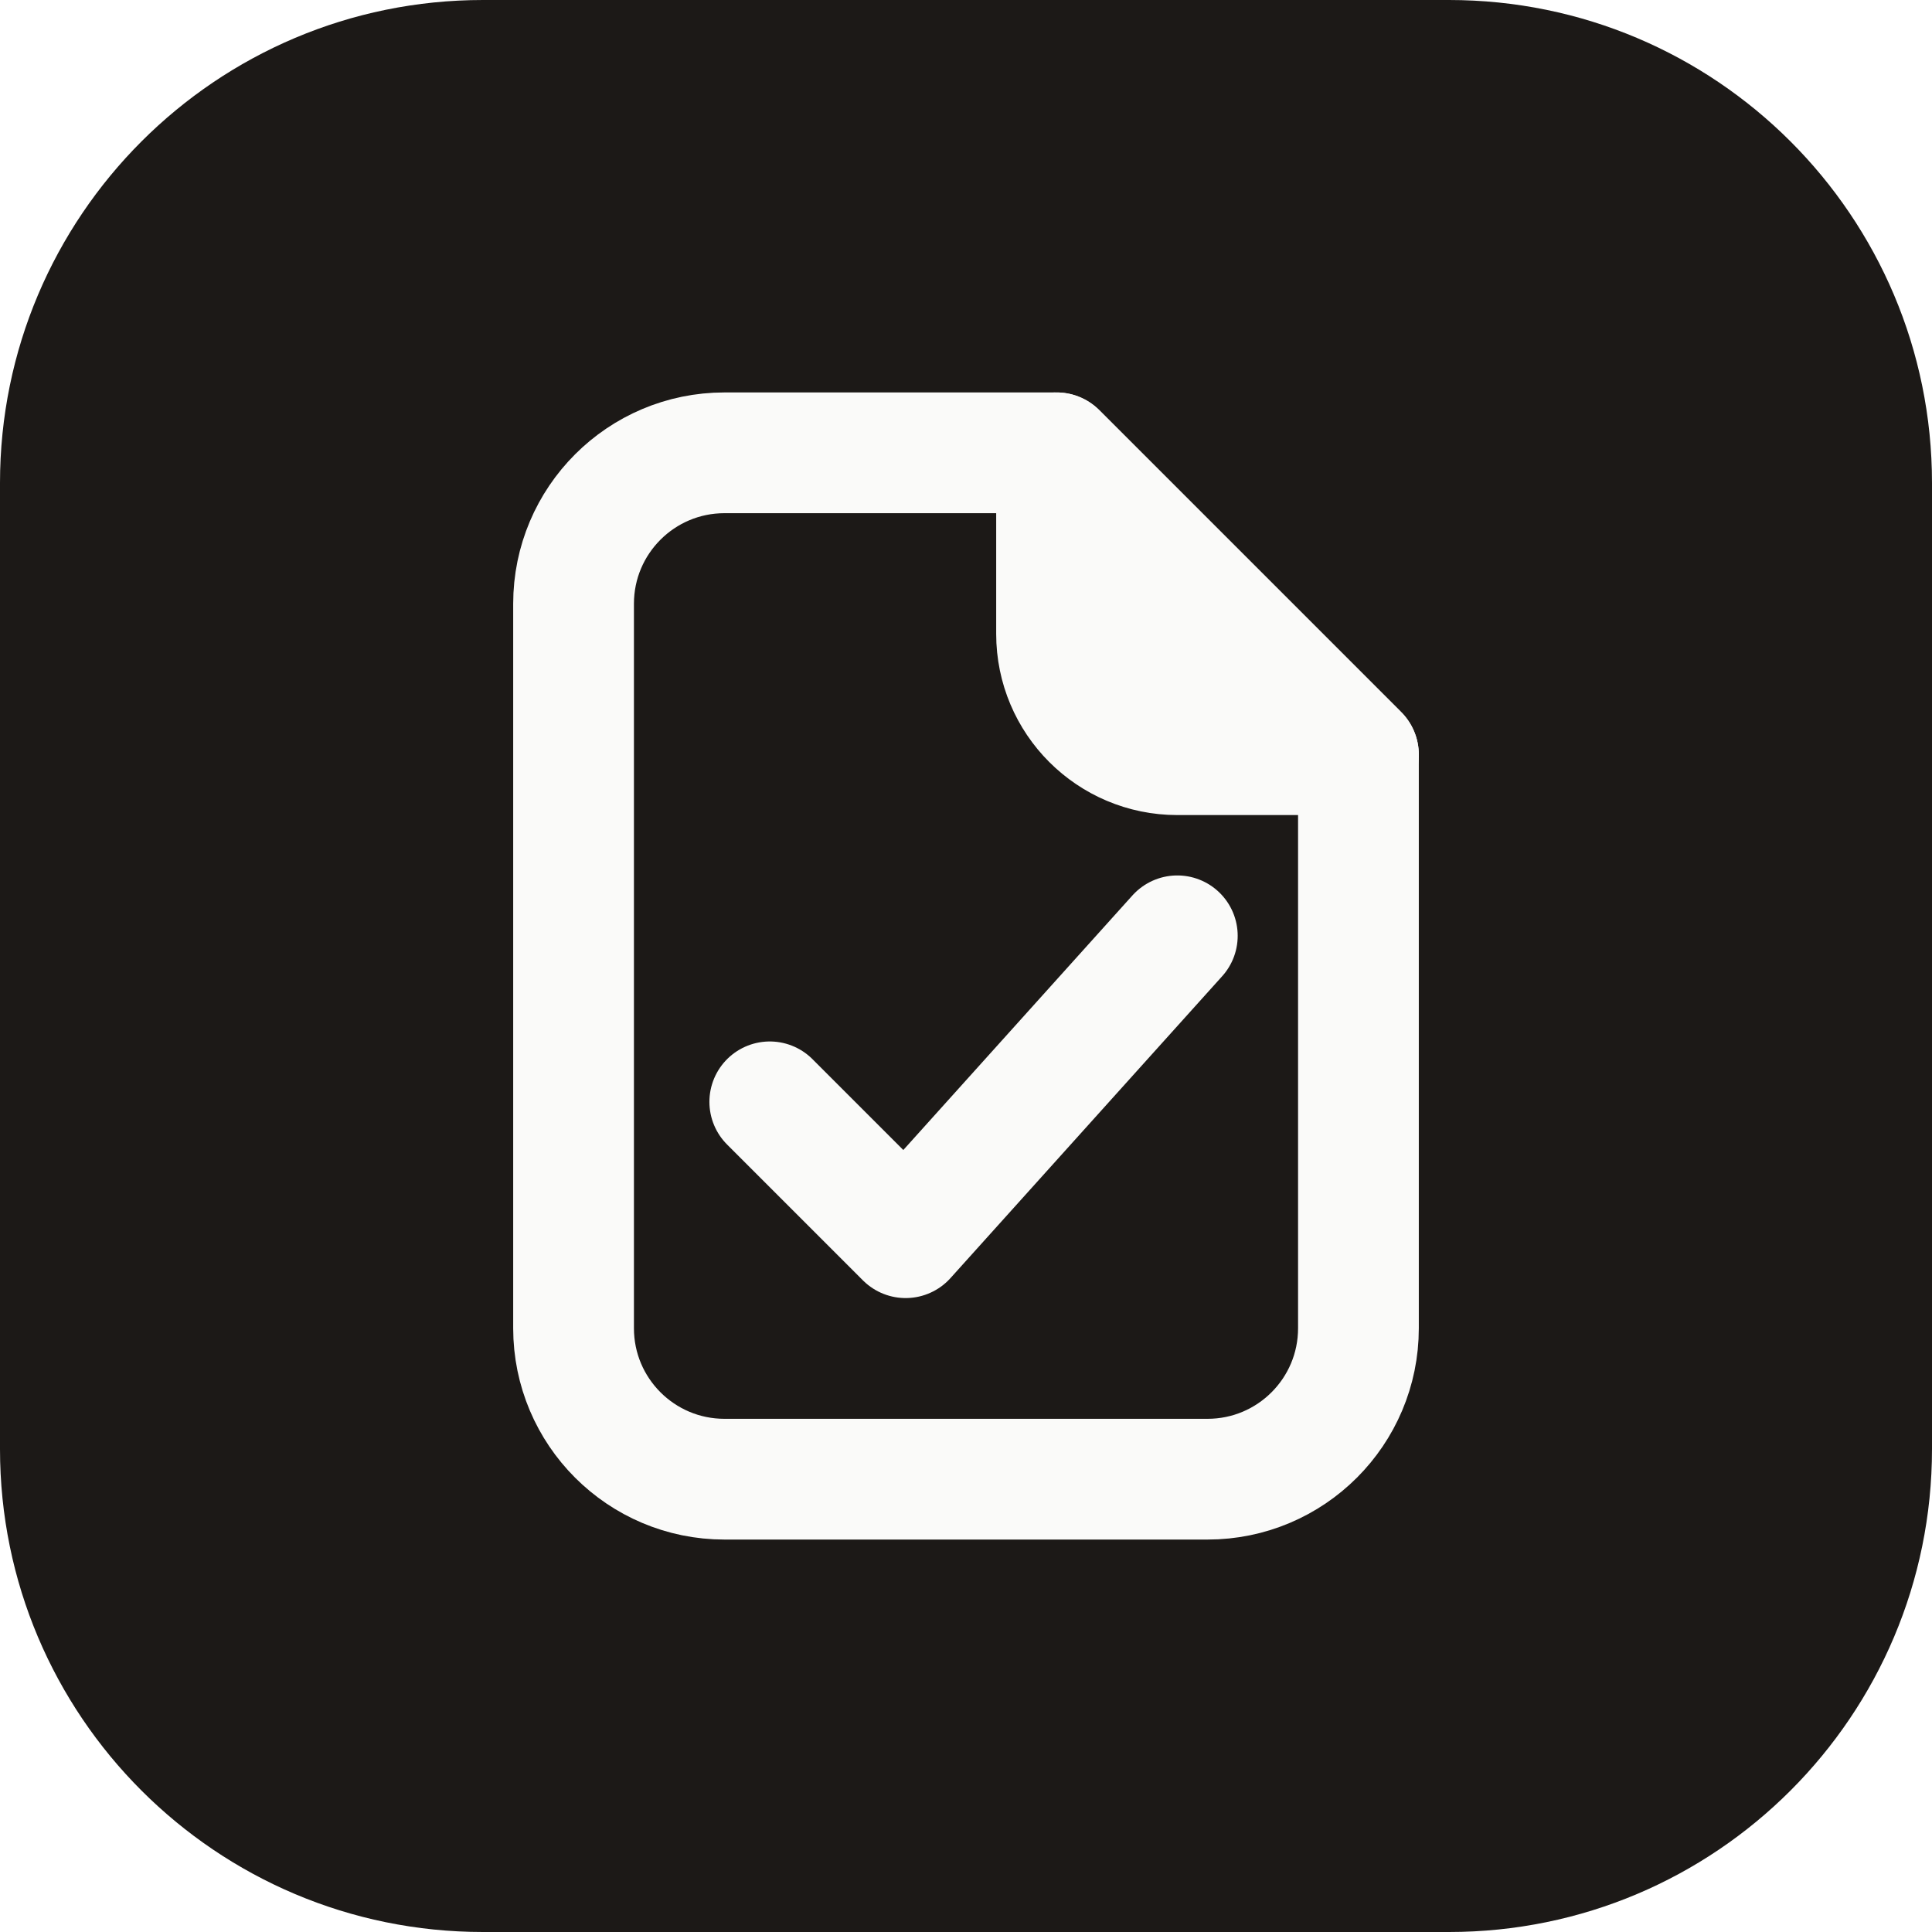
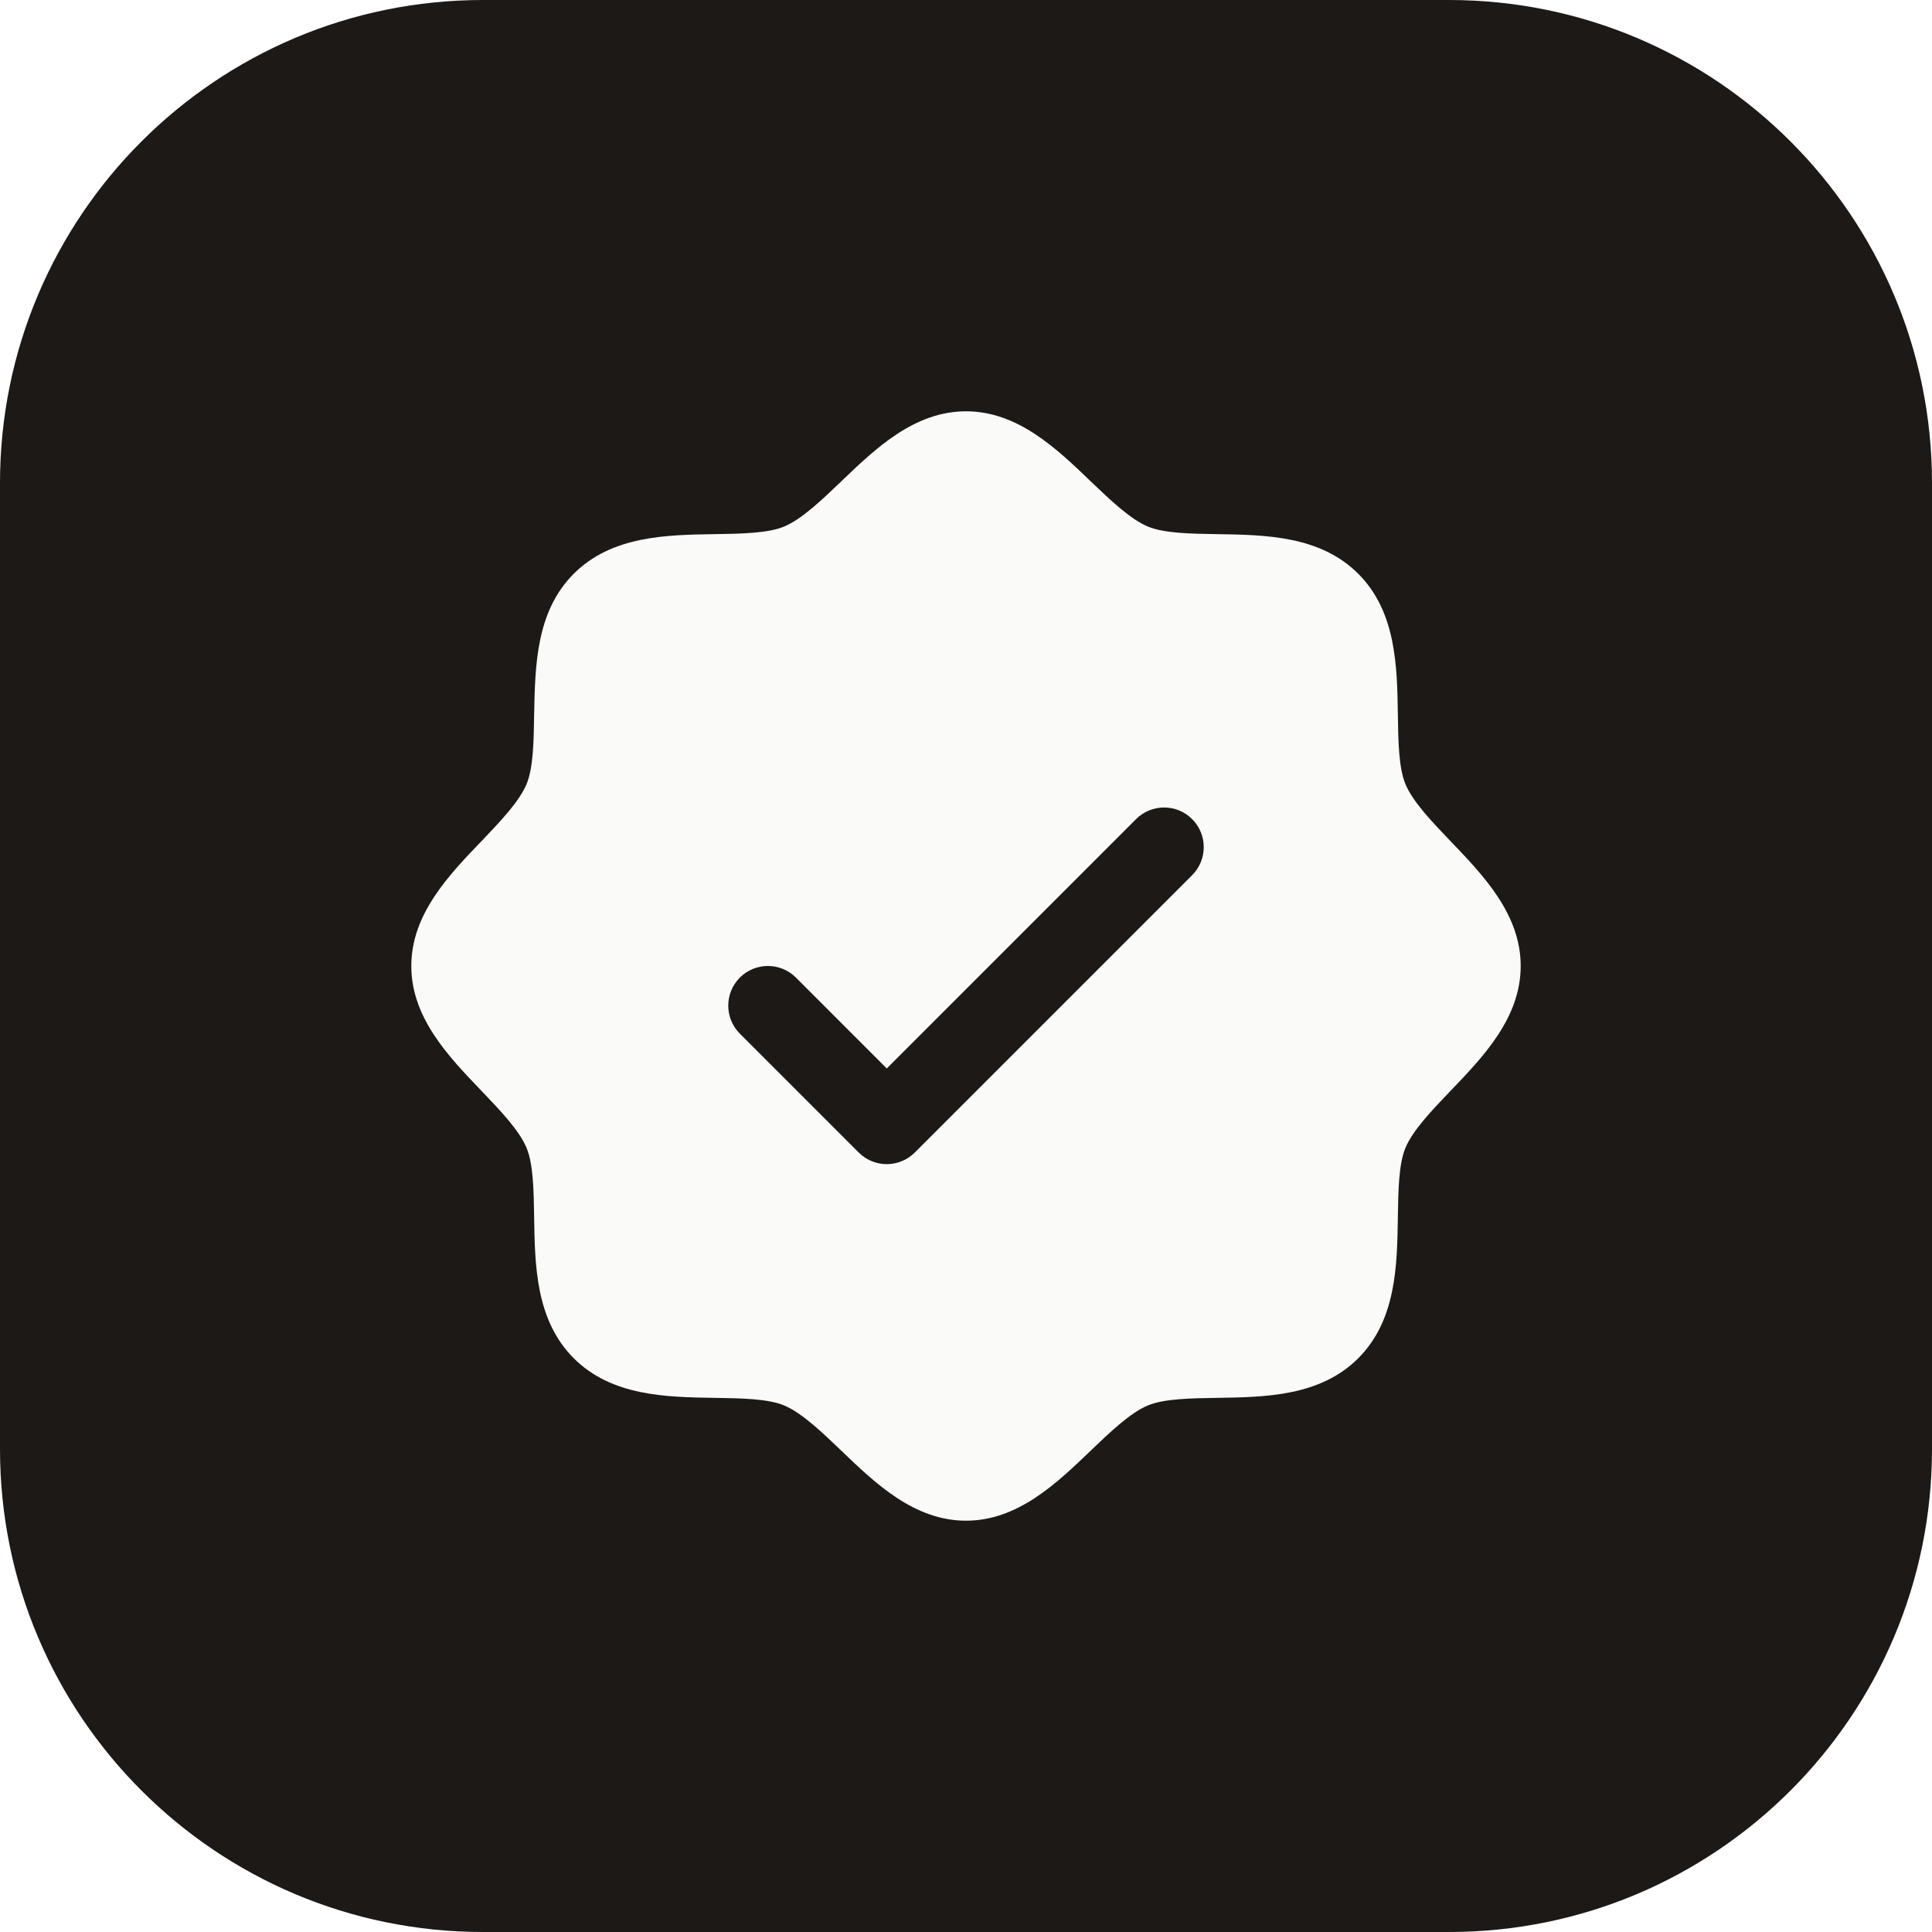
<svg xmlns="http://www.w3.org/2000/svg" width="32" height="32" viewBox="0 0 32 32">
  <style>
    .fondo { fill: #1c1917; }
-     .trazo { stroke: #fafaf9; }
    .sello { fill: #fafaf9; }
    @media (prefers-color-scheme: dark) {
      .fondo { fill: #f4f4f5; }
-       .trazo { stroke: #09090b; }
      .sello { fill: #09090b; }
    }
  </style>
  <rect class="fondo" width="32" height="32" rx="8" />
-   <g transform="translate(4 4)" fill="none" stroke-width="2" stroke-linecap="round" stroke-linejoin="round">
-     <path class="trazo" d="M13.5 3.5H8A2.5 2.5 0 0 0 5.5 6v12A2.5 2.5 0 0 0 8 20.5h8a2.5 2.5 0 0 0 2.5-2.5V8.5z" />
-     <path class="trazo sello" d="M13.5 3.5v3a2 2 0 0 0 2 2h3z" />
-     <path class="trazo" d="M8.75 14.25l2.25 2.25 4.5-5" />
-   </g>
+   <path class="sello" transform="translate(5.5 5.5) scale(0.08203125)" d="M225.86,102.82c-3.77-3.94-7.67-8-9.14-11.57-1.36-3.27-1.44-8.69-1.52-13.94-.15-9.76-.31-20.82-8-28.51s-18.75-7.85-28.51-8c-5.25-.08-10.67-.16-13.94-1.52-3.56-1.47-7.63-5.37-11.57-9.14C146.28,23.51,138.44,16,128,16s-18.27,7.51-25.18,14.14c-3.94,3.77-8,7.67-11.57,9.14C88,40.64,82.56,40.72,77.31,40.8c-9.76.15-20.82.31-28.51,8S41,67.55,40.8,77.31c-.08,5.25-.16,10.67-1.52,13.94-1.47,3.56-5.37,7.63-9.14,11.57C23.51,109.72,16,117.56,16,128s7.51,18.27,14.14,25.18c3.77,3.94,7.67,8,9.14,11.57,1.36,3.27,1.44,8.69,1.52,13.94.15,9.76.31,20.82,8,28.51s18.75,7.85,28.51,8c5.25.08,10.67.16,13.94,1.52,3.56,1.47,7.63,5.37,11.57,9.14C109.72,232.49,117.56,240,128,240s18.27-7.51,25.18-14.14c3.94-3.77,8-7.67,11.57-9.14,3.27-1.36,8.69-1.44,13.94-1.52,9.76-.15,20.82-.31,28.51-8s7.85-18.75,8-28.51c.08-5.25.16-10.67,1.52-13.94,1.47-3.56,5.37-7.63,9.14-11.57C232.49,146.28,240,138.44,240,128S232.49,109.73,225.86,102.82Zm-52.2,6.84-56,56a8,8,0,0,1-11.32,0l-24-24a8,8,0,0,1,11.32-11.32L112,148.69l50.34-50.35a8,8,0,0,1,11.32,11.32Z" />
</svg>
